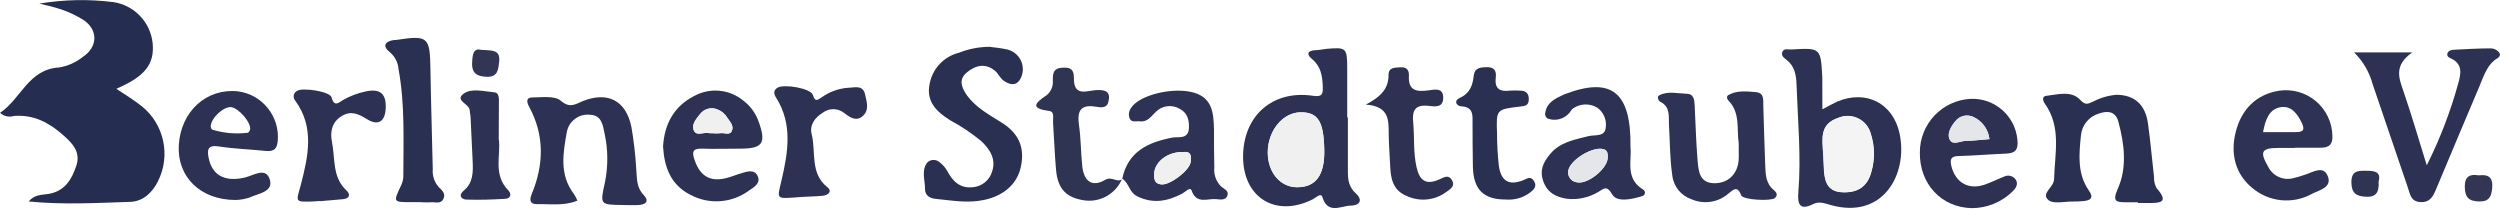
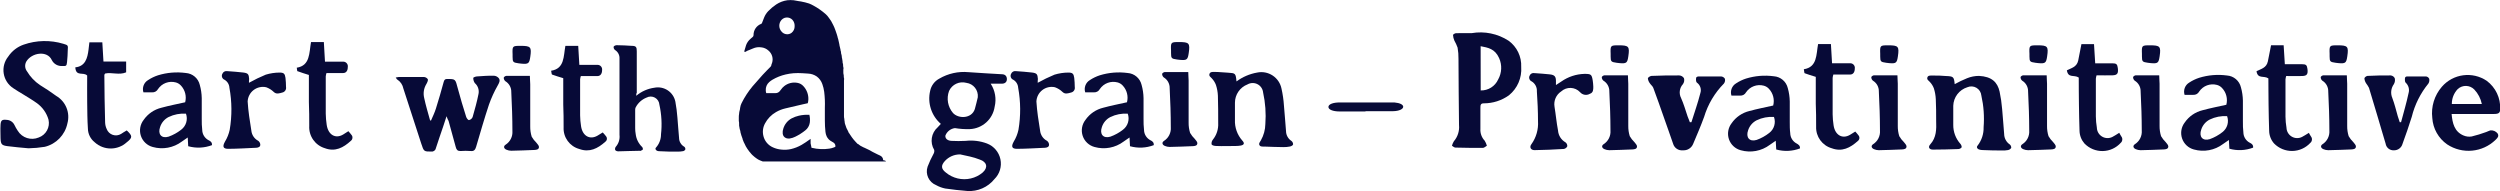
- <svg xmlns="http://www.w3.org/2000/svg" id="Layer_1" data-name="Layer 1" viewBox="0 0 450.19 37.49">
+ <svg xmlns="http://www.w3.org/2000/svg" id="Layer_1" data-name="Layer 1" viewBox="0 0 420.95 32.08">
  <defs>
-     <style>.cls-1{fill:#252d50;}.cls-2{fill:#2d3153;}.cls-3{fill:#2a3051;}.cls-4{fill:#2e3255;}.cls-5{fill:#2e3151;}.cls-6{fill:#303453;}.cls-7{fill:#333554;}.cls-8{fill:#f4f4f4;}.cls-9{fill:#f0f0f1;}.cls-10{fill:#e5e6e9;}</style>
+     <style>.cls-1{fill:#070a37;}</style>
  </defs>
-   <path class="cls-1" d="M31.9,389.36a45.88,45.88,0,0,1,13.42-.26,8.37,8.37,0,0,1,7,7.39c.36,3.81-1.42,6-6.55,8.21,1.54,1,3.14,2,4.58,3.13a11,11,0,0,1,2.92,13.53c-1,2-2.65,3.63-5,3.7-6,.19-12,.55-18.28-.07,1.07-1.29,2.43-1.17,3.52-1.35,3-.48,4.24-2.61,5.07-5.11s-.77-4.08-2.43-5.54c-2.51-2.22-5.31-3.68-8.8-3.4a2.57,2.57,0,0,1-2.51-.56c3.78-2.52,5.1-7.86,10.65-8.17a9.18,9.18,0,0,0,4.26-1.91c2.7-1.77,2.8-4.86.09-6.66a19,19,0,0,0-4-1.89A38.82,38.82,0,0,0,31.9,389.36Z" transform="translate(-24.83 -388.71)" />
-   <path class="cls-2" d="M353,408.39c1.31-.68,2-1.08,2.66-1.38,5.17-2.19,10.07.26,11.24,5.76,1.55,7.33-3,15.49-12.36,12.87-1-.28-2.13-.73-3.16-.2-2.55,1.31-2.88-.09-2.71-2.14.53-6.48-.11-12.93-.33-19.4-.06-1.73-.34-3.31-1.83-4.44-.45-.34-1-.75-.71-1.42s1-.39,1.59-.42c5.28-.3,5.3-.31,5.59,4.92C353,404.31,353,406.07,353,408.39Zm.17,7.86q.06,1.33.12,2.65c.09,2.18.38,4.22,3.21,4.4s4.59-.93,5.32-3.61a11.68,11.68,0,0,0-.12-7,4.31,4.31,0,0,0-5.83-2.77C352.44,411.07,353,413.74,353.12,416.26Z" transform="translate(-24.83 -388.71)" />
-   <path class="cls-2" d="M267.55,409.81c0,3.24,0,6.48,0,9.73,0,1.46.12,2.81,1.43,4s.74,2.19-.94,2.2-4.11,1.66-5.09-1.56c-.25-.82-1.17.13-1.71.41-6.7,3.39-12.66-.32-12.56-7.84.09-7.25,5.36-11.87,12.59-10.79,1.74.26,1.79-.4,1.76-1.63-.06-1.91-.33-3.68-1.95-5-1-.81-.86-1.5.59-1.58.68,0,1.36-.18,2-.24,3.62-.32,3.75-.19,3.76,3.55q0,4.42,0,8.84Zm-4.25,5.93c-.1-5.18-1.15-6.84-4.3-6.8s-5.88,3.34-5.88,7.22c0,3.58,2.23,6.24,5.25,6.27C261.77,422.45,263.39,420.26,263.3,415.73Z" transform="translate(-24.83 -388.71)" />
-   <path class="cls-3" d="M203,397.14c1,.13,1.95.21,2.9.42a3.65,3.65,0,0,1,2.65,5.4c-.75,1.33-2,1-3,.26-.62-.43-.95-1.26-1.53-1.75-1.74-1.45-3.53-1-5.07.27s-1,2.68,0,4.14c1.63,2.22,4,3.49,6.21,4.88,3.06,1.89,4.27,4.44,3.5,8-.66,3.05-3,5.16-6.56,5.94-3,.66-5.87.1-8.79-.18-1.11-.11-1.94-.66-1.91-1.83,0-1.62-.72-3.39.49-4.8a1.65,1.65,0,0,1,2.19.08,4.76,4.76,0,0,1,1.32,1.53c1,1.89,2.34,3.18,4.63,2.92a3.93,3.93,0,0,0,3.45-2.81c.8-2.32-.51-4.13-1.95-5.49a34.16,34.16,0,0,0-5.61-3.76c-2.39-1.49-4.31-3.33-3.71-6.41a7.1,7.1,0,0,1,5.3-5.74A15.12,15.12,0,0,1,203,397.14Z" transform="translate(-24.83 -388.71)" />
-   <path class="cls-2" d="M461.83,418.48a80.6,80.6,0,0,0,5.66-14.71c.47-1.68.91-3.54-1.32-4.54-.35-.16-.74-.37-.63-.86s.64-.68,1.13-.7c2.25-.11,4.51-.25,6.76-.25a2,2,0,0,1,1.47.78c.41.68-.39,1-.82,1.31-1.53,1.24-2.05,3.07-2.78,4.78q-3.9,9.19-7.75,18.4c-.55,1.32-1.08,2.5-2.85,2.41s-1.87-1.44-2.28-2.63c-2.11-6.21-4.24-12.42-6.34-18.63a12.63,12.63,0,0,0-3.33-5.69h10.47c-3.45,2.42-2.34,4.73-1.54,7.13C459.1,409.43,460.33,413.64,461.83,418.48Z" transform="translate(-24.83 -388.71)" />
-   <path class="cls-3" d="M409.81,425.13h-2.06c-1.82,0-2.6-.08-1.55-2.44,1.71-3.86,1.18-8.06.09-12.1-.52-1.94-2.09-1.94-3.57-1.41a4.52,4.52,0,0,0-3.16,3.92c-.35,3.42-.7,6.88,1.44,9.94.9,1.28.32,1.76-1,1.88A18.62,18.62,0,0,1,398,425c-1.46,0-3.39.48-4.28-.25-1.46-1.21,1-2.31,1-3.78.12-4.64,1.36-9.37-1.67-13.61-.39-.55-.51-1.3.25-1.39,2.09-.24,4.54-1,6.12.72,1,1.07,1.42.68,2.3.33a11.1,11.1,0,0,1,4.2-1.24c3.24,0,5.23,1.74,5.71,5.16.45,3.2.71,6.43,1.09,9.65a3.8,3.8,0,0,0,.46,2c2.39,2.68.48,2.69-1.58,2.67h-1.76Z" transform="translate(-24.83 -388.71)" />
-   <path class="cls-2" d="M128.81,424.84c-2.46,1-4.93.58-7.33.63-1.19,0-1.36-.71-.9-1.81,2.19-5.29,2.33-10.57-.46-15.72-.45-.83-.61-1.66.54-1.68,1.75,0,4-.36,5.13.57,1.68,1.45,2.63.64,4,.08,4.49-1.78,7.75-.1,8.74,4.64a67.34,67.34,0,0,1,.87,7.58c.15,1.65,0,3.3,1.33,4.68,1.09,1.17.37,1.73-.91,1.82-.88.06-1.77,0-2.65,0-4.37-.06-4.29,0-3.4-4.12a21.27,21.27,0,0,0-.07-8.76c-.32-1.59-.56-3.28-2.58-3.37a3.83,3.83,0,0,0-4.2,3c-.69,3.82-1.42,7.78,1.27,11.28A7.87,7.87,0,0,1,128.81,424.84Z" transform="translate(-24.83 -388.71)" />
-   <path class="cls-4" d="M337.93,414.49c-.39-2.52.34-5.43-1.85-7.67-.29-.29-.39-.81,0-1,1.53-.87,3.24-.65,4.87-.53s1.38,1.41,1.41,2.48c.12,3.53.19,7.06.34,10.59.07,1.66.06,3.36,1.55,4.57.48.39.81.91.17,1.46s-5.72.37-6.06-.53c-.72-1.9-1.51-.87-2.31-.27a6.28,6.28,0,0,1-6.62,1,5.13,5.13,0,0,1-3.46-4.29c-.45-3-.41-6.06-.6-9.09-.09-1.5.3-3.21-1.5-4.14-.47-.24-.71-1-.22-1.21,1.54-.79,3.23-.32,4.86-.27,1.35,0,1.44,1.1,1.49,2.11.17,3.33.25,6.67.53,10,.17,2,.41,4.1,3.25,4,2.51-.1,4.14-1.93,4.16-4.62C337.93,416.2,337.93,415.42,337.93,414.49Z" transform="translate(-24.83 -388.71)" />
-   <path class="cls-4" d="M226.92,420.92c1-4.89,4.59-6.57,9-7.43,1-.2,2.86.38,3-1.62.08-1.42-.19-2.79-1.61-3.54a3.53,3.53,0,0,0-4.35.53c-.85.79-1.47,1.88-2.9,1.7-.65-.08-1.46.28-1.82-.54a2,2,0,0,1,.32-1.95c1.49-2.26,7.56-3.76,11.29-2.67,3.38,1,3.52,3.83,3.59,6.64,0,2.26,0,4.52.06,6.78a4.25,4.25,0,0,0,1.24,3.49c.49.41,1.37.73,1.14,1.54-.28,1-1.34.79-2,.72-1.56-.17-3.57,1-4.47-1.55-.26-.74-1.15.27-1.68.55-2.66,1.39-5.28,1.9-8.15.47-1.42-.71-1.44-2.37-2.64-3.14Zm10.92-4.83c-2.7-.06-5.08,1.74-5.18,3.9,0,.93,0,1.79,1.26,1.94,1.55.18,5.05-2.45,5.31-4C239.43,416.77,239.28,415.9,237.84,416.09Z" transform="translate(-24.83 -388.71)" />
-   <path class="cls-2" d="M318.44,415.22c.26,2.42-1,5.63,2.27,7.62a.64.64,0,0,1-.11,1.17c-1.88.59-4.6,1.19-5.44-.28-1.07-1.86-1.68-.89-2.51-.46a9,9,0,0,1-5.66,1.23c-1.92-.29-3.51-1.06-4.24-3.12s0-3.39,1.15-4.85c1.83-2.25,4.46-2.66,7-3.31,1.12-.28,2.9.19,3.08-1.49a3.75,3.75,0,0,0-1.53-3.64,4,4,0,0,0-4.2.05,1.16,1.16,0,0,0-.44.38,3.53,3.53,0,0,1-4.07,1.61.92.92,0,0,1-.63-1.17c.29-1.81,1.76-2.47,3.18-3.16l.27-.11C315,402.45,318.59,405.24,318.44,415.22ZM314.35,417c0-.49,0-1-.47-1.3-1.79-1-6.66,1.89-6.67,4a1.8,1.8,0,0,0,1.56,1.84C310.74,422,314.42,419,314.35,417Z" transform="translate(-24.83 -388.71)" />
-   <path class="cls-2" d="M67.26,424.72c-6.43,0-10.58-4.25-10.23-9.91.38-6.06,5-10.27,10.68-9.65a8.28,8.28,0,0,1,7.13,9c-.17,1.68-1,1.85-2.4,1.71-2.74-.29-5.5-.36-8.21-.79-2.05-.32-2.12.65-1.82,2.11.66,3.17,3,4.33,6.55,3.48,1.55-.37,3.84-2,4.49.51.55,2.09-2.15,2.38-3.63,3.08A8.35,8.35,0,0,1,67.26,424.72Zm-4.49-13.21c0,.09.12.5.29.55a15.4,15.4,0,0,0,6.36.56c.18,0,.4-.38.45-.62.22-1.22-2.1-3.87-3.44-4S62.77,410,62.77,411.51Z" transform="translate(-24.83 -388.71)" />
-   <path class="cls-2" d="M144.23,415.12c.23-4.1,2-7.29,5.6-9.12a7.93,7.93,0,0,1,8.88.85,8.08,8.08,0,0,1,2.73,3.75c1.42,3.9.74,4.88-3.35,4.88-2.26,0-4.53.08-6.78,0-1.84-.08-1.89.66-1.38,2.12,1,2.83,2.79,3.91,5.68,3.18.95-.24,1.86-.63,2.8-.9s2.27-.75,2.86.53-.64,2-1.48,2.55a9.89,9.89,0,0,1-10.58.86C145.58,422,144.46,418.8,144.23,415.12Zm8.87-2.43v0a7.63,7.63,0,0,0,1.45,0c.7-.14,1.68.48,2.08-.44s-.36-1.63-.83-2.35a3.53,3.53,0,0,0-1.74-1.48,2.64,2.64,0,0,0-3.15.81c-.68.82-1.54,1.83-1.18,2.84.45,1.3,1.85.34,2.8.6A2.25,2.25,0,0,0,153.1,412.69Z" transform="translate(-24.83 -388.71)" />
-   <path class="cls-4" d="M438.11,415.35h-2.95c-3.07,0-3.46.65-1.93,3.3a3.94,3.94,0,0,0,4.42,2.18,21.39,21.39,0,0,0,2.26-.66c1.43-.44,3.3-1.75,4.1.27s-1.51,2.5-2.78,3.14a9.52,9.52,0,0,1-10.79-1c-3.13-2.55-4-6.22-3-10.14s3.56-6.73,7.83-7.4a8.38,8.38,0,0,1,9.57,8.09c.09,1.61-.64,2.15-2,2.18-1.57,0-3.14,0-4.71,0Zm-5.76-2.85c2.1,0,4,0,5.81,0,1.35,0,1.82-.31,1.15-1.69-.78-1.61-1.84-3.06-3.71-2.81C433.46,408.31,432.79,410.19,432.35,412.51Z" transform="translate(-24.83 -388.71)" />
-   <path class="cls-5" d="M379.91,426.19c-5.48-.11-9.43-4.35-9.36-10a9.64,9.64,0,0,1,9.14-9.68,8.12,8.12,0,0,1,8.43,7.4c.18,1.64-.3,2.39-2,2.46-2.85.11-5.69.36-8.54.44-1.36,0-1.67.51-1.36,1.79.73,3,3.11,4.36,6,3.36,1.2-.41,2.34-1,3.53-1.46a1.63,1.63,0,0,1,2.09.59c.47.79,0,1.52-.58,2.08A10.48,10.48,0,0,1,379.91,426.19Zm3.17-12.43a5,5,0,0,0-2.7-3.9,2.67,2.67,0,0,0-3.46.73c-.78.9-1.5,2.17-1,3.2.53,1.19,1.91.3,2.91.29C380.15,414.06,381.52,413.89,383.08,413.76Z" transform="translate(-24.83 -388.71)" />
-   <path class="cls-3" d="M100.35,425.11H98.88c-3.26,0-3.24,0-1.88-2.89a4.07,4.07,0,0,0,.46-1.68c0-6.48.32-13-.87-19.41a4.31,4.31,0,0,0-1.54-3c-1.41-1.1-.94-2,.79-2.22l.29,0c5.8-.89,6.12-.59,6.21,5.26s.29,12,.42,18a4.3,4.3,0,0,0,1.09,3.25c.55.54,1.24,1.09.87,2-.46,1.14-1.5.64-2.31.71S101,425.11,100.35,425.11Z" transform="translate(-24.83 -388.71)" />
-   <path class="cls-2" d="M169.24,424.17l-1.17.09c-3.55.26-3.28.24-2.51-3.06,1.16-5,2.07-10.14-1-14.95-.4-.64-.49-1.28.29-1.75,1.16-.7,6,.1,6.36,1.32.45,1.49,1,.73,1.61.4a9.47,9.47,0,0,1,4.64-1.7c1.19,0,2.75-.62,3.15,1.19.28,1.28.81,2.78-.39,3.87s-2.32.28-3.38-.53A3.14,3.14,0,0,0,173,409c-1.48.9-2.43,2.27-2,3.91.8,3.2-.36,7,2.85,9.54.9.72.08,1.41-.82,1.51C171.79,424.08,170.51,424.1,169.24,424.17Z" transform="translate(-24.83 -388.71)" />
-   <path class="cls-2" d="M82.51,424.9,81,425c-3.16.08-2.83.06-2-3,1.3-5.06,2.54-10.31-1-15.16a1.13,1.13,0,0,1,.33-1.77c1-.65,5.94.12,6.21,1.17.48,1.86,1.35.89,2.06.48a14.06,14.06,0,0,1,4.11-1.55c2.51-.53,3.68.34,3.58,3-.09,2.39-1.33,3.28-3.37,2-1.53-.94-2.9-1.61-4.61-.53s-2.07,2.79-1.7,4.63c.61,3,0,6.33,2.64,8.77.73.69.53,1.44-.67,1.54l-4.11.36Z" transform="translate(-24.83 -388.71)" />
-   <path class="cls-6" d="M226.89,420.9a6.4,6.4,0,0,1-6.58,3.92c-3.39-.43-5-2-5.31-5.51-.26-2.84-.34-5.69-.54-8.53-.05-.74.3-1.94-.63-2.07-3.4-.46-2.82-1.34-.53-2.85a3.07,3.07,0,0,0,1.12-2.63c0-1.24,0-2.25,1.8-2.34s2,.73,2,2.05c0,3.23,2.41,2.08,4,2,1.81-.13,2.69.36,2.18,2.21-.32,1.15-1.51.89-2.27.77-2.81-.46-3.35.87-3,3.31s.33,4.9.58,7.34c.28,2.79,1.79,3.9,4.11,2.54,1.28-.75,2.15.61,3.1-.16Z" transform="translate(-24.83 -388.71)" />
-   <path class="cls-5" d="M270.78,407.55c2.72-1.43,4.12-2.9,4.09-5.34,0-1.38,1.09-1.31,2.11-1.38,1.22-.09,1.61.55,1.56,1.56-.15,2.73,1.46,2.87,3.54,2.59,1.09-.14,2.63-.55,2.64,1.33s-1.58,1.58-2.64,1.46c-2.48-.27-3,.89-2.76,3.05.23,2.64,0,5.31.58,7.93s1.8,3.31,4.17,2.24c.87-.39,1.62-.88,2.23.17s-.27,1.59-1,2.1a7,7,0,0,1-7.26.69c-2.37-1-2.78-3.09-2.87-5.33-.09-2-.25-3.93-.27-5.89C274.9,410.26,274.93,407.83,270.78,407.55Z" transform="translate(-24.83 -388.71)" />
-   <path class="cls-3" d="M296,424.64c-4.06,0-5.87-1.81-5.94-6Q290,414.85,290,411c0-1.48.23-3-2-3.14-.94-.06-1.43-1-.27-1.54,1.81-.81,2.29-2.25,2.49-4,.16-1.43,1.2-1.48,2.37-1.52,1.42,0,1.72.76,1.59,1.85-.24,2,.69,2.63,2.55,2.38a13.48,13.48,0,0,1,1.77,0c1.06,0,1.65.43,1.63,1.58s-.71,1.18-1.57,1.29c-4.3.5-4.31.52-4.15,4.83a53.48,53.48,0,0,0,.33,5.87c.4,2.74,1.83,3.55,4.32,2.59.76-.29,1.37-.87,2,.11s-.06,1.61-.8,2.16A6.43,6.43,0,0,1,296,424.64Z" transform="translate(-24.83 -388.71)" />
-   <path class="cls-2" d="M114.64,413.69c.46,2.79-1.13,6.43,1.75,9.33.55.55.46,1.43-.55,1.49-2.35.14-4.7.22-7,.14-.8,0-1.58-.7-.53-1.58,1.77-1.46,1.72-3.41,1.63-5.4-.12-2.55-.23-5.11-.36-7.66,0-.49-.15-1-.17-1.46-.06-1.15-2.81-1.74-1.06-3,1.46-1,3.62-.38,5.45-.22,1,.09.85,1.18.87,1.92C114.66,409.26,114.64,411.23,114.64,413.69Z" transform="translate(-24.83 -388.71)" />
-   <path class="cls-6" d="M453.16,421.41c.09,1.75-.29,2.82-2.25,2.73-1.8-.08-2.63-.65-2.65-2.61,0-2.15,1.25-2.07,2.69-2.07S453.66,419.6,453.16,421.41Z" transform="translate(-24.83 -388.71)" />
-   <path class="cls-7" d="M111.43,397.68c1.91.15,3.53-.11,3.29,2.09-.15,1.39-.21,2.84-2.22,2.77-1.7-.06-2.76-.56-2.65-2.6C109.92,398.42,110.12,397.35,111.43,397.68Z" transform="translate(-24.83 -388.71)" />
-   <path class="cls-7" d="M471.18,420.29c1.68-.22,2.59.29,2.44,2.2-.13,1.57-.51,2.55-2.38,2.5s-2.53-.75-2.56-2.62S469.57,420,471.18,420.29Z" transform="translate(-24.83 -388.71)" />
-   <path class="cls-8" d="M353.12,416.26c-.09-2.52-.68-5.18,2.7-6.3a4.31,4.31,0,0,1,5.83,2.77,11.68,11.68,0,0,1,.12,7c-.73,2.68-2.62,3.78-5.32,3.61s-3.12-2.22-3.21-4.4Q353.19,417.58,353.12,416.26Z" transform="translate(-24.83 -388.71)" />
-   <path class="cls-9" d="M263.3,415.73c.09,4.53-1.53,6.72-4.93,6.69-3,0-5.25-2.68-5.25-6.27,0-3.88,2.68-7.18,5.88-7.22S263.21,410.55,263.3,415.73Z" transform="translate(-24.83 -388.71)" />
-   <path class="cls-9" d="M237.84,416.09c1.44-.19,1.59.68,1.4,1.81-.26,1.57-3.77,4.2-5.31,4-1.22-.14-1.31-1-1.26-1.94C232.76,417.83,235.14,416,237.84,416.09Z" transform="translate(-24.83 -388.71)" />
-   <path class="cls-10" d="M314.35,417c.07,2-3.62,5-5.58,4.53a1.8,1.8,0,0,1-1.56-1.84c0-2.1,4.87-5,6.67-4C314.36,416,314.34,416.51,314.35,417Z" transform="translate(-24.83 -388.71)" />
-   <path class="cls-9" d="M153.1,412.69a2.25,2.25,0,0,1-.58,0c-.94-.26-2.34.7-2.8-.6-.35-1,.5-2,1.18-2.84a2.64,2.64,0,0,1,3.15-.81,3.53,3.53,0,0,1,1.74,1.48c.47.72,1.22,1.44.83,2.35s-1.37.3-2.08.44a7.63,7.63,0,0,1-1.45,0Z" transform="translate(-24.83 -388.71)" />
-   <path class="cls-10" d="M383.08,413.76c-1.56.12-2.93.3-4.29.32-1,0-2.38.9-2.91-.29-.46-1,.26-2.3,1-3.2a2.67,2.67,0,0,1,3.46-.73A5,5,0,0,1,383.08,413.76Z" transform="translate(-24.83 -388.71)" />
+   <path class="cls-1" d="M47,416.65c-1.21-.12-2.37-.2-3.53-.36-1-.13-1.14-.33-1.18-1.33,0-.75-.05-1.51,0-2.27s.27-.91,1-.83a1.52,1.52,0,0,1,1.33.84,7.53,7.53,0,0,0,.57,1,2.84,2.84,0,0,0,3.53,1.13,2.58,2.58,0,0,0,1.65-3,5.18,5.18,0,0,0-2-2.81c-.69-.5-1.44-.93-2.17-1.39s-1.19-.69-1.75-1.09a3.63,3.63,0,0,1-.86-5.34,5.13,5.13,0,0,1,2.58-2,10.83,10.83,0,0,1,6.69-.15c.81.24.81.26.75,1.07,0,.65-.06,1.3-.12,2s-.19.7-.79.67a1.82,1.82,0,0,1-1.78-1c-.76-1.65-3.37-1.27-4.29.25a1.51,1.51,0,0,0,.12,1.66,7.29,7.29,0,0,0,2.18,2.3c.94.57,1.85,1.18,2.74,1.83a4.1,4.1,0,0,1,1.88,4.63,5.13,5.13,0,0,1-3.81,3.94A19.07,19.07,0,0,1,47,416.65Z" transform="translate(-42.2 -391.68)" />
+   <path class="cls-1" d="M63.54,413.64c1,.93,1,1.21,0,2a4,4,0,0,1-5.39,0A3,3,0,0,1,57,413.33c-.1-1.49-.1-3-.12-4.48s0-3.06,0-4.45c-.65-.67-1.9.25-2-1.38,1.67-.17,2.05-1.52,2.23-3l.14-1.21h2.18l.19,3.23h3.82v1.82c-1.19.51-2.41-.05-3.54.2-.07.11-.13.18-.13.24,0,2.68.07,5.35.13,8a2.85,2.85,0,0,0,.27,1.12,1.66,1.66,0,0,0,2.4.82C62.91,414,63.23,413.83,63.54,413.64Z" transform="translate(-42.2 -391.68)" />
+   <path class="cls-1" d="M77.89,416.12a6.39,6.39,0,0,1-4,.18l-.08-1.47c-.39.27-.69.49-1,.69a5.61,5.61,0,0,1-4.89.91,2.88,2.88,0,0,1-1.54-4.55,5.09,5.09,0,0,1,3-2.06c1.29-.35,2.6-.61,4-.92a3,3,0,0,0-.72-2.82,1.8,1.8,0,0,0-.85-.52,2.75,2.75,0,0,0-3,1.11,1.05,1.05,0,0,1-1,.56c-.47,0-.94,0-1.46,0a1.78,1.78,0,0,1,.79-2.07,6.93,6.93,0,0,1,1.66-.8,10.94,10.94,0,0,1,4.68-.39,2.6,2.6,0,0,1,2.36,2,8.8,8.8,0,0,1,.33,2.23c0,1.17,0,2.33,0,3.5,0,.62,0,1.24.08,1.85a2,2,0,0,0,1.09,1.75C77.64,415.43,77.94,415.66,77.89,416.12Zm-4.38-5.3a5.8,5.8,0,0,0-2.91.56,2.88,2.88,0,0,0-1.44,1.68c-.43,1.2.22,2,1.43,1.63a7.59,7.59,0,0,0,2.13-1.18A2.37,2.37,0,0,0,73.51,410.81Z" transform="translate(-42.2 -391.68)" />
+   <path class="cls-1" d="M84.12,405.62a26.64,26.64,0,0,1,2.83-1.37,8.1,8.1,0,0,1,2.32-.35c.71,0,.9.18,1,.89.07.51.07,1,.09,1.54a.8.8,0,0,1-.62.93c-.49.13-1,.34-1.45-.1a3.53,3.53,0,0,0-1.27-.79,2.57,2.57,0,0,0-3.12,2.4c.1,1.64.36,3.27.62,4.89a2.18,2.18,0,0,0,1.16,1.73.85.85,0,0,1,.35.66c0,.36-.33.49-.67.51-1.58.07-3.16.17-4.73.18-.88,0-1-.4-.55-1.21a6.43,6.43,0,0,0,.8-2,20.34,20.34,0,0,0-.05-7.07,1.67,1.67,0,0,0-.82-1.35.71.71,0,0,1-.37-1,.74.74,0,0,1,.84-.45c.89.07,1.78.12,2.67.23s.93.34,1,1.08C84.12,405.23,84.12,405.4,84.12,405.62Z" transform="translate(-42.2 -391.68)" />
+   <path class="cls-1" d="M92.17,403.08c2.28-.36,2.07-2.51,2.4-4.32h2.16l.19,3.3H99c.34,0,.69,0,1,0a.78.78,0,0,1,.76.92c0,.6-.27,1-.79,1s-1.1,0-1.65,0H97.17a2.88,2.88,0,0,0-.12.57c0,2.08,0,4.17,0,6.25a14.06,14.06,0,0,0,.16,1.91c.25,1.68,1.48,2.39,2.77,1.62l.88-.56c.19.22.39.43.55.66a.67.67,0,0,1-.11.94c-1.29,1.2-2.68,1.9-4.38,1.27a3.7,3.7,0,0,1-2.65-3.76c0-1.32,0-2.64-.06-4,0-1.55,0-3.11,0-4.58-.72-.23-1.31-.4-1.87-.62C92.22,403.75,92.23,403.42,92.17,403.08Z" transform="translate(-42.2 -391.68)" />
+   <path class="cls-1" d="M131.42,404.45c0,.61.06,1,.06,1.42,0,2.37,0,4.74,0,7.11a5.53,5.53,0,0,0,.25,1.72,4.49,4.49,0,0,0,.78,1c.17.23.44.48.44.72,0,.44-.41.49-.76.51-1.3.05-2.6.11-3.91.13a2,2,0,0,1-.8-.17c-.46-.19-.55-.59-.14-.85a2.5,2.5,0,0,0,1.14-2.29c0-2.19-.08-4.39-.19-6.58a2.06,2.06,0,0,0-1-1.82.76.76,0,0,1-.27-.59c0-.11.29-.31.45-.31C128.76,404.44,130,404.45,131.42,404.45Z" transform="translate(-42.2 -391.68)" />
+   <path class="cls-1" d="M129.87,399.4c1.69,0,1.86.19,1.62,1.84-.16,1.13-.32,1.26-1.47,1.16l-.51-.06c-.91-.13-1-.2-1-1.08,0-.14,0-.27,0-.41C128.46,399.42,128.47,399.4,129.87,399.4Z" transform="translate(-42.2 -391.68)" />
+   <path class="cls-1" d="M135,403.59c2.28-.35,2.07-2.43,2.4-4.19h2.16l.19,3.2h2.07c.34,0,.69,0,1,0a.77.77,0,0,1,.76.89c0,.58-.27,1-.79,1s-1.1,0-1.65,0H140a2.72,2.72,0,0,0-.12.55c0,2,0,4,0,6.06a13.24,13.24,0,0,0,.16,1.85c.25,1.63,1.48,2.32,2.77,1.57l.88-.54c.19.22.39.41.55.64a.63.63,0,0,1-.11.92c-1.29,1.16-2.68,1.85-4.38,1.23a3.6,3.6,0,0,1-2.65-3.65c0-1.28,0-2.56-.06-3.84,0-1.51,0-3,0-4.44-.72-.22-1.31-.39-1.87-.6C135.07,404.23,135.08,403.92,135,403.59Z" transform="translate(-42.2 -391.68)" />
+   <path class="cls-1" d="M216.93,405.62a26.64,26.64,0,0,1,2.83-1.37,8.1,8.1,0,0,1,2.32-.35c.71,0,.9.18,1,.89.07.51.07,1,.09,1.54a.8.8,0,0,1-.62.93c-.49.13-1,.34-1.45-.1a3.53,3.53,0,0,0-1.27-.79,2.57,2.57,0,0,0-3.12,2.4c.1,1.64.36,3.27.62,4.89a2.18,2.18,0,0,0,1.16,1.73.85.85,0,0,1,.35.66c0,.36-.33.49-.67.51-1.58.07-3.16.17-4.73.18-.88,0-1-.4-.55-1.21a6.43,6.43,0,0,0,.8-2,20.34,20.34,0,0,0-.05-7.07,1.67,1.67,0,0,0-.82-1.35.71.71,0,0,1-.37-1,.74.74,0,0,1,.84-.45c.89.07,1.78.12,2.67.23s.93.34,1,1.08C216.93,405.23,216.93,405.4,216.93,405.62Z" transform="translate(-42.2 -391.68)" />
+   <path class="cls-1" d="M236.47,416.12a6.39,6.39,0,0,1-4,.18l-.08-1.47c-.39.27-.69.49-1,.69a5.61,5.61,0,0,1-4.89.91,2.88,2.88,0,0,1-1.54-4.55,5.09,5.09,0,0,1,3-2.06c1.29-.35,2.6-.61,4-.92a3,3,0,0,0-.72-2.82,1.8,1.8,0,0,0-.85-.52,2.75,2.75,0,0,0-3,1.11,1.05,1.05,0,0,1-1,.56c-.47,0-.94,0-1.46,0a1.78,1.78,0,0,1,.79-2.07,6.93,6.93,0,0,1,1.66-.8,10.94,10.94,0,0,1,4.68-.39,2.6,2.6,0,0,1,2.36,2,8.8,8.8,0,0,1,.33,2.23c0,1.17,0,2.33,0,3.5,0,.62,0,1.24.08,1.85a2,2,0,0,0,1.09,1.75C236.23,415.44,236.52,415.66,236.47,416.12Zm-4.38-5.3a5.8,5.8,0,0,0-2.91.56,2.88,2.88,0,0,0-1.44,1.68c-.43,1.2.22,2,1.43,1.63a7.59,7.59,0,0,0,2.13-1.18A2.37,2.37,0,0,0,232.09,410.82Z" transform="translate(-42.2 -391.68)" />
+   <path class="cls-1" d="M242.28,403.81c0,.61.06,1,.06,1.42,0,2.37,0,4.74,0,7.11a5.53,5.53,0,0,0,.25,1.72,4.49,4.49,0,0,0,.78,1c.17.23.44.48.44.72,0,.44-.41.49-.76.51-1.3.05-2.6.11-3.91.13a2,2,0,0,1-.8-.17c-.46-.19-.55-.59-.14-.85a2.5,2.5,0,0,0,1.14-2.29c0-2.19-.08-4.39-.19-6.58a2.06,2.06,0,0,0-1-1.82.76.76,0,0,1-.27-.59c0-.11.29-.31.45-.31C239.63,403.8,240.89,403.81,242.28,403.81Z" transform="translate(-42.2 -391.68)" />
+   <path class="cls-1" d="M240.74,398.76c1.69,0,1.86.19,1.62,1.84-.16,1.13-.32,1.26-1.47,1.16l-.51-.06c-.91-.13-1-.2-1-1.08,0-.14,0-.27,0-.41C239.32,398.78,239.34,398.76,240.74,398.76Z" transform="translate(-42.2 -391.68)" />
+   <path class="cls-1" d="M250.4,405.39a8.28,8.28,0,0,1,3.47-1.49,3.46,3.46,0,0,1,4.11,2.71,18.53,18.53,0,0,1,.41,2.84c.14,1.43.22,2.87.35,4.31a2,2,0,0,0,.91,1.65.7.7,0,0,1,.28.58c0,.16-.33.32-.53.36a5,5,0,0,1-1.12.1c-1.06,0-2.13-.06-3.19-.09-.34,0-.76.05-.87-.36-.05-.19.15-.48.29-.69a5.75,5.75,0,0,0,.75-2.75,18.4,18.4,0,0,0-.38-5.32,1.76,1.76,0,0,0-2.62-1.35,3.31,3.31,0,0,0-2.12,3.09c0,1,0,1.92,0,2.88a4.93,4.93,0,0,0,1.25,3.5c.41.44.3.72-.28.83a4.94,4.94,0,0,1-.82.07c-1.1,0-2.19.05-3.29,0-.28,0-.69-.08-.79-.26a1,1,0,0,1,.21-.8,4.08,4.08,0,0,0,.9-2.78c0-1.54,0-3.09-.05-4.63a6.81,6.81,0,0,0-.33-1.81,3.3,3.3,0,0,0-.69-1.1c-.2-.23-.52-.38-.4-.75s.53-.35.87-.34c.75,0,1.51.1,2.26.13C250.22,404,250.27,404,250.4,405.39Z" transform="translate(-42.2 -391.68)" />
+   <path class="cls-1" d="M304.19,406l.93-.61a7.11,7.11,0,0,1,3.86-1.27c1.13,0,1.24.08,1.41,1.16a9.42,9.42,0,0,1,.09,1c0,.49,0,1-.57,1.19a1.31,1.31,0,0,1-1.66-.27,2.26,2.26,0,0,0-3.17-.13,2.57,2.57,0,0,0-1.13,2.58c.22,1.32.33,2.66.59,4a2.51,2.51,0,0,0,1.26,2,.76.76,0,0,1,.3.66.79.79,0,0,1-.58.45c-1.65.1-3.29.18-4.94.2-.63,0-.9-.51-.52-1a6,6,0,0,0,1.11-3.89c0-1.68-.08-3.36-.19-5a1.82,1.82,0,0,0-.94-1.72.68.68,0,0,1-.3-.89.71.71,0,0,1,.82-.47c.86.06,1.72.12,2.57.21s1.09.36,1.06,1.28C304.19,405.59,304.19,405.72,304.19,406Z" transform="translate(-42.2 -391.68)" />
+   <path class="cls-1" d="M316.31,404.36c0,.61.06,1,.06,1.42,0,2.37,0,4.74,0,7.11a5.53,5.53,0,0,0,.25,1.72,4.49,4.49,0,0,0,.78,1c.17.23.44.48.44.72,0,.44-.41.49-.76.51-1.3.05-2.6.11-3.91.13a2,2,0,0,1-.8-.17c-.46-.19-.55-.59-.14-.85a2.5,2.5,0,0,0,1.14-2.29c0-2.19-.08-4.39-.19-6.58a2.06,2.06,0,0,0-1-1.82.76.76,0,0,1-.27-.59c0-.11.29-.31.45-.31C313.65,404.35,314.92,404.36,316.31,404.36Z" transform="translate(-42.2 -391.68)" />
+   <path class="cls-1" d="M314.76,399.31c1.69,0,1.86.19,1.62,1.84-.16,1.13-.32,1.26-1.47,1.16l-.51-.06c-.91-.13-1-.2-1-1.08,0-.14,0-.27,0-.41C313.35,399.33,313.36,399.31,314.76,399.31Z" transform="translate(-42.2 -391.68)" />
+   <path class="cls-1" d="M345.28,416.67a6.39,6.39,0,0,1-4,.18l-.08-1.47c-.39.27-.69.49-1,.69a5.61,5.61,0,0,1-4.89.91,2.88,2.88,0,0,1-1.54-4.55,5.09,5.09,0,0,1,3-2.06c1.29-.35,2.6-.61,4-.92a3,3,0,0,0-.72-2.82,1.8,1.8,0,0,0-.85-.52,2.75,2.75,0,0,0-3,1.11,1.05,1.05,0,0,1-1,.56c-.47,0-.94,0-1.46,0a1.78,1.78,0,0,1,.79-2.07,6.93,6.93,0,0,1,1.66-.8,10.94,10.94,0,0,1,4.68-.39,2.6,2.6,0,0,1,2.36,2,8.8,8.8,0,0,1,.33,2.23c0,1.17,0,2.33,0,3.5,0,.62,0,1.24.08,1.85a2,2,0,0,0,1.09,1.75C345,416,345.33,416.21,345.28,416.67Zm-4.38-5.3a5.8,5.8,0,0,0-2.91.56,2.88,2.88,0,0,0-1.44,1.68c-.43,1.2.22,2,1.43,1.63a7.59,7.59,0,0,0,2.13-1.18A2.37,2.37,0,0,0,340.9,411.37Z" transform="translate(-42.2 -391.68)" />
+   <path class="cls-1" d="M345.93,403.34c2.28-.36,2.07-2.46,2.4-4.24h2.16l.19,3.23h2.07c.34,0,.69,0,1,0a.77.77,0,0,1,.76.9c0,.59-.27,1-.79,1s-1.1,0-1.65,0h-1.17a2.78,2.78,0,0,0-.12.56c0,2,0,4.09,0,6.13a13.54,13.54,0,0,0,.16,1.87c.25,1.65,1.48,2.35,2.77,1.59l.88-.55c.19.22.39.42.55.65a.65.65,0,0,1-.11.93c-1.29,1.17-2.68,1.87-4.38,1.24A3.64,3.64,0,0,1,348,413c0-1.29,0-2.59-.06-3.88,0-1.52,0-3,0-4.5-.72-.23-1.31-.39-1.87-.61C346,404,346,403.68,345.93,403.34Z" transform="translate(-42.2 -391.68)" />
+   <path class="cls-1" d="M361.69,404.36c0,.61.06,1,.06,1.42,0,2.37,0,4.74,0,7.11a5.53,5.53,0,0,0,.25,1.72,4.49,4.49,0,0,0,.78,1c.17.23.44.48.44.72,0,.44-.41.49-.76.51-1.3.05-2.6.11-3.91.13a2,2,0,0,1-.8-.17c-.46-.19-.55-.59-.14-.85a2.5,2.5,0,0,0,1.14-2.29c0-2.19-.08-4.39-.19-6.58a2.06,2.06,0,0,0-1-1.82.76.76,0,0,1-.27-.59c0-.11.29-.31.45-.31C359,404.35,360.3,404.36,361.69,404.36Z" transform="translate(-42.2 -391.68)" />
+   <path class="cls-1" d="M360.15,399.31c1.69,0,1.86.19,1.62,1.84-.16,1.13-.32,1.26-1.47,1.16l-.51-.06c-.91-.13-1-.2-1-1.08,0-.14,0-.27,0-.41C358.74,399.33,358.75,399.31,360.15,399.31Z" transform="translate(-42.2 -391.68)" />
+   <path class="cls-1" d="M371.33,405.85a19.17,19.17,0,0,1,2.09-1,5.36,5.36,0,0,1,2-.39c2.18.11,3.11,1.08,3.47,2.63a23.12,23.12,0,0,1,.43,2.95c.14,1.4.21,2.81.34,4.21a2.15,2.15,0,0,0,.94,1.75.67.67,0,0,1,.25.58.81.81,0,0,1-.55.37,4.46,4.46,0,0,1-1,.07q-1.6,0-3.2-.07a2,2,0,0,1-.7-.11c-.3-.12-.44-.4-.2-.66a4.82,4.82,0,0,0,1-3.08,17.87,17.87,0,0,0-.38-5.33,1.69,1.69,0,0,0-2.36-1.4,3.37,3.37,0,0,0-2.37,3.12c0,1.07,0,2.13,0,3.2a4.72,4.72,0,0,0,1.2,3.21c.14.15.27.47.2.61a.78.78,0,0,1-.6.27c-1.41.05-2.82.09-4.23.09-.61,0-.86-.42-.45-.87,1.06-1.17,1.05-2.56,1-4,0-1.2,0-2.41-.06-3.61a7.29,7.29,0,0,0-.32-1.82,3.21,3.21,0,0,0-.69-1.1c-.21-.23-.52-.38-.41-.75s.55-.32.87-.32c.76,0,1.51,0,2.27.08C371.13,404.53,371.21,404.61,371.33,405.85Z" transform="translate(-42.2 -391.68)" />
+   <path class="cls-1" d="M386.82,404.36c0,.61.06,1,.06,1.42,0,2.37,0,4.74,0,7.11a5.53,5.53,0,0,0,.25,1.72,4.49,4.49,0,0,0,.78,1c.17.23.44.48.44.72,0,.44-.41.49-.76.51-1.3.05-2.6.11-3.91.13a2,2,0,0,1-.8-.17c-.46-.19-.55-.59-.14-.85a2.5,2.5,0,0,0,1.14-2.29c0-2.19-.08-4.39-.19-6.58a2.06,2.06,0,0,0-1-1.82.76.76,0,0,1-.27-.59c0-.11.29-.31.45-.31C384.17,404.35,385.43,404.36,386.82,404.36Z" transform="translate(-42.2 -391.68)" />
+   <path class="cls-1" d="M385.28,399.31c1.69,0,1.86.19,1.62,1.84-.16,1.13-.32,1.26-1.47,1.16l-.51-.06c-.91-.13-1-.2-1-1.08,0-.14,0-.27,0-.41C383.86,399.33,383.88,399.31,385.28,399.31Z" transform="translate(-42.2 -391.68)" />
+   <path class="cls-1" d="M392.22,404.74c-.77-.52-1.79.15-2-1.22.77-.39,1.67-.55,1.91-1.65.19-.89.35-1.78.54-2.76h2.12l.2,3.23c1,0,2,0,2.88,0,.7,0,.84.15.93.81.11.88-.08,1.18-.86,1.21s-1.78,0-2.72,0a2.89,2.89,0,0,0-.12.57c0,2.12,0,4.24,0,6.35a12.33,12.33,0,0,0,.17,1.9,1.8,1.8,0,0,0,2.61,1.56c.34-.17.66-.39,1.16-.7.12.22.24.46.39.68a.76.76,0,0,1-.13,1,4.18,4.18,0,0,1-6.13.11,3.36,3.36,0,0,1-.82-2.14c-.06-1.51-.07-3-.1-4.54S392.23,406.17,392.22,404.74Z" transform="translate(-42.2 -391.68)" />
+   <path class="cls-1" d="M421.58,416.54a6.39,6.39,0,0,1-4,.18l-.08-1.47c-.39.27-.69.49-1,.69a5.61,5.61,0,0,1-4.89.91,2.88,2.88,0,0,1-1.54-4.55,5.09,5.09,0,0,1,3-2.06c1.29-.35,2.6-.61,4-.92a3,3,0,0,0-.72-2.82,1.8,1.8,0,0,0-.85-.52,2.75,2.75,0,0,0-3,1.11,1.05,1.05,0,0,1-1,.56c-.47,0-.94,0-1.46,0a1.78,1.78,0,0,1,.79-2.07,6.93,6.93,0,0,1,1.66-.8,10.94,10.94,0,0,1,4.68-.39,2.6,2.6,0,0,1,2.36,2,8.8,8.8,0,0,1,.33,2.23c0,1.17,0,2.33,0,3.5,0,.62,0,1.24.08,1.85a2,2,0,0,0,1.09,1.75C421.34,415.86,421.63,416.08,421.58,416.54Zm-4.38-5.3a5.8,5.8,0,0,0-2.91.56,2.88,2.88,0,0,0-1.44,1.68c-.43,1.2.22,2,1.43,1.63a7.59,7.59,0,0,0,2.13-1.18A2.37,2.37,0,0,0,417.2,411.24Z" transform="translate(-42.2 -391.68)" />
+   <path class="cls-1" d="M405.77,404.36c0,.61.06,1,.06,1.42,0,2.37,0,4.74,0,7.11a5.53,5.53,0,0,0,.25,1.72,4.49,4.49,0,0,0,.78,1c.17.23.44.48.44.72,0,.44-.41.49-.76.51-1.3.05-2.6.11-3.91.13a2,2,0,0,1-.8-.17c-.46-.19-.55-.59-.14-.85a2.5,2.5,0,0,0,1.14-2.29c0-2.19-.08-4.39-.19-6.58a2.06,2.06,0,0,0-1-1.82.76.76,0,0,1-.27-.59c0-.11.29-.31.45-.31C403.11,404.35,404.38,404.36,405.77,404.36Z" transform="translate(-42.2 -391.68)" />
+   <path class="cls-1" d="M404.22,399.31c1.69,0,1.86.19,1.62,1.84-.16,1.13-.32,1.26-1.47,1.16l-.51-.06c-.91-.13-1-.2-1-1.08,0-.14,0-.27,0-.41C402.81,399.33,402.82,399.31,404.22,399.31Z" transform="translate(-42.2 -391.68)" />
+   <path class="cls-1" d="M424.15,404.88c-.77-.52-1.79.15-2-1.21.77-.39,1.67-.55,1.91-1.64.19-.88.35-1.76.54-2.73h2.12l.2,3.19c1,0,2,0,2.88,0,.7,0,.84.15.93.8.11.87-.08,1.16-.86,1.19s-1.78,0-2.72,0a2.83,2.83,0,0,0-.12.56c0,2.09,0,4.19,0,6.28a12.06,12.06,0,0,0,.17,1.88,1.8,1.8,0,0,0,2.61,1.54c.34-.17.66-.39,1.16-.69.12.22.24.46.39.67a.75.75,0,0,1-.13,1,4.21,4.21,0,0,1-6.13.11,3.3,3.3,0,0,1-.82-2.12c-.06-1.5-.07-3-.1-4.49S424.17,406.3,424.15,404.88Z" transform="translate(-42.2 -391.68)" />
+   <path class="cls-1" d="M437.36,404.36c0,.61.06,1,.06,1.42,0,2.37,0,4.74,0,7.11a5.53,5.53,0,0,0,.25,1.72,4.49,4.49,0,0,0,.78,1c.17.23.44.48.44.72,0,.44-.41.49-.76.51-1.3.05-2.6.11-3.91.13a2,2,0,0,1-.8-.17c-.46-.19-.55-.59-.14-.85a2.5,2.5,0,0,0,1.14-2.29c0-2.19-.08-4.39-.19-6.58a2.06,2.06,0,0,0-1-1.82.76.76,0,0,1-.27-.59c0-.11.29-.31.45-.31C434.71,404.35,436,404.36,437.36,404.36Z" transform="translate(-42.2 -391.68)" />
+   <path class="cls-1" d="M435.82,399.31c1.69,0,1.86.19,1.62,1.84-.16,1.13-.32,1.26-1.47,1.16l-.51-.06c-.91-.13-1-.2-1-1.08,0-.14,0-.27,0-.41C434.41,399.33,434.42,399.31,435.82,399.31Z" transform="translate(-42.2 -391.68)" />
+   <path class="cls-1" d="M455,410.85c.14,1.6.48,3,2,3.64a2.44,2.44,0,0,0,1.38.17,22.5,22.5,0,0,0,2.45-.75c.23-.07.44-.21.67-.27a1.35,1.35,0,0,1,1.26.53c.26.48-.06.76-.36,1.06a6.53,6.53,0,0,1-8.15.76,5.87,5.87,0,0,1-2.5-4.43,6.8,6.8,0,0,1,1.61-5.27,5.75,5.75,0,0,1,7.56-1,5.64,5.64,0,0,1,2.26,4.75c0,.64-.26.83-1,.83H455Zm5.09-1.66a5,5,0,0,0-1.27-2.44,2,2,0,0,0-2.78-.08,3.58,3.58,0,0,0-1,2.52Z" transform="translate(-42.2 -391.68)" />
+   <path class="cls-1" d="M290,397.26a8.72,8.72,0,0,1,6.22,1.28,5.16,5.16,0,0,1,2.12,4.41,5.62,5.62,0,0,1-2.07,4.78,7.25,7.25,0,0,1-4.22,1.35c-.48,0-.6.2-.58.81,0,1.16,0,2.32,0,3.48a2.66,2.66,0,0,0,.72,2,3.05,3.05,0,0,1,.37.85c-.22.12-.44.35-.66.36-1.55,0-3.09,0-4.64-.05-.2,0-.39-.2-.58-.31a2.76,2.76,0,0,1,.32-.75,3.65,3.65,0,0,0,.87-2.73c-.07-3.71-.05-7.43-.09-11.14a10,10,0,0,0-.15-1.9,7.49,7.49,0,0,0-.55-1.2,2.75,2.75,0,0,1-.22-.93c0-.1.32-.29.5-.3C288.2,397.24,289.08,397.26,290,397.26Zm1.52,9.65a3.14,3.14,0,0,0,2.94-1.85,4,4,0,0,0,.16-3.6c-.71-1.59-1.89-1.76-3.11-2Z" transform="translate(-42.2 -391.68)" />
+   <path class="cls-1" d="M327,412.26c.51-1.62,1.08-3.23,1.5-4.88a1.56,1.56,0,0,0-.58-1.79c-.15-.1-.17-.52-.13-.77s.33-.27.52-.27c1.23,0,2.46,0,3.69,0a.82.82,0,0,1,.64.39.94.94,0,0,1-.17.81,13.53,13.53,0,0,0-3.33,5.61c-.56,1.53-1.19,3-1.84,4.53a1.73,1.73,0,0,1-1.73,1.1,1.55,1.55,0,0,1-1.66-1.13c-.53-1.46-1-2.93-1.54-4.39-.59-1.67-1.17-3.35-1.79-5-.11-.29-.41-.5-.58-.77a1.6,1.6,0,0,1-.33-.82c0-.16.39-.41.62-.42,1.55-.06,3.1-.1,4.65-.08a1,1,0,0,1,.81.47,1.17,1.17,0,0,1-.18,1,2.07,2.07,0,0,0-.31,2.34c.45,1,.73,2,1.09,3.07.12.34.26.67.39,1Z" transform="translate(-42.2 -391.68)" />
+   <path class="cls-1" d="M446.49,412.26c.43-1.62.91-3.23,1.26-4.88a1.73,1.73,0,0,0-.49-1.79c-.13-.1-.14-.52-.11-.77s.28-.27.44-.27c1,0,2.07,0,3.1,0a.69.69,0,0,1,.54.39,1.08,1.08,0,0,1-.14.81,14.25,14.25,0,0,0-2.8,5.61c-.47,1.53-1,3-1.55,4.53a1.47,1.47,0,0,1-1.45,1.1,1.33,1.33,0,0,1-1.4-1.13c-.45-1.46-.86-2.93-1.3-4.39-.5-1.67-1-3.35-1.5-5a5.57,5.57,0,0,0-.49-.77,1.78,1.78,0,0,1-.28-.82c0-.16.33-.41.52-.42,1.3-.06,2.61-.1,3.91-.08a.86.86,0,0,1,.68.47,1.35,1.35,0,0,1-.15,1,2.38,2.38,0,0,0-.26,2.34c.38,1,.62,2,.92,3.07.1.34.22.67.33,1Z" transform="translate(-42.2 -391.68)" />
+   <path class="cls-1" d="M117.39,411.25c-.22.67-.38,1.18-.55,1.68-.42,1.24-.85,2.47-1.25,3.71a.69.69,0,0,1-.75.56c-1.28,0-1.27,0-1.72-1.37l-3-9.24a2.33,2.33,0,0,0-1-1.5c-.09,0-.14-.17-.29-.36a4,4,0,0,1,.54-.09c1.39,0,2.77,0,4.16,0a.87.87,0,0,1,.71.38c.07.21-.12.6-.27.85a3.06,3.06,0,0,0-.35,2.29c.27,1.28.65,2.53,1,3.8l.16,0c.28-.65.6-1.29.82-2,.47-1.48.9-3,1.31-4.49.1-.37.25-.5.58-.49,1.42,0,1.38,0,1.79,1.57s.91,3.2,1.41,4.79c.07.24.33.58.48.56a.86.86,0,0,0,.61-.51c.37-1.29.74-2.6,1-3.93a1.91,1.91,0,0,0-.63-1.79,1.46,1.46,0,0,1-.26-.88c0-.07.39-.23.6-.24,1-.07,1.92-.14,2.88-.12a1.14,1.14,0,0,1,.86.47c.22.38,0,.77-.23,1.18a19.86,19.86,0,0,0-1.47,3.22c-.78,2.34-1.46,4.73-2.16,7.1-.15.51-.37.76-.88.71a11.07,11.07,0,0,0-1.77,0c-.46,0-.66-.19-.78-.67-.39-1.47-.8-2.94-1.21-4.4C117.63,411.89,117.53,411.65,117.39,411.25Z" transform="translate(-42.2 -391.68)" />
+   <path class="cls-1" d="M200.62,412.54a5.64,5.64,0,0,1-1.8-5.56,3,3,0,0,1,1.54-2.06,8.21,8.21,0,0,1,4.9-1.09c1.88.14,3.76.24,5.63.35.55,0,.85.32.85.82s-.33.76-.82.77-1.2,0-1.91,0a4.94,4.94,0,0,1,.67,3.88,4.42,4.42,0,0,1-4.18,3.77,12.63,12.63,0,0,1-2.51-.17,2,2,0,0,0-1.6,1.24c-.08.47.3.87,1,.91a23.23,23.23,0,0,0,2.41,0,7.73,7.73,0,0,1,3.58.44,3.64,3.64,0,0,1,1.26,6,5.41,5.41,0,0,1-4.56,2c-1.25-.11-2.49-.23-3.73-.42a5.32,5.32,0,0,1-1.53-.57,2.49,2.49,0,0,1-1.43-3.11,17.53,17.53,0,0,1,1-2.16.93.93,0,0,0,.11-.66,3,3,0,0,1,.59-3.81Zm6.22-4.48a2.22,2.22,0,0,0-1.92-2.43A2.49,2.49,0,0,0,202,407a3.73,3.73,0,0,0,.66,3.7c.91,1,3.13,1,3.68-.65C206.54,409.39,206.67,408.72,206.84,408.06Zm-3,9.62a3.43,3.43,0,0,0-2.54,1.11c-.68.76-.65,1.31.16,1.94a4.85,4.85,0,0,0,4.2,1,4.73,4.73,0,0,0,2-1c.95-.84.73-1.78-.48-2.18C206.07,418.1,204.94,417.92,203.84,417.67Z" transform="translate(-42.2 -391.68)" />
+   <path class="cls-1" d="M272.13,410.45h-4.34c-1.14,0-1.91-.31-1.91-.76s.76-.76,1.9-.76l8.42,0c.26,0,.53,0,.78,0,.95.08,1.53.38,1.49.76s-.71.69-1.68.71-2.24,0-3.35,0h-1.32Z" transform="translate(-42.2 -391.68)" />
+   <path class="cls-1" d="M191.36,418.87H170.75l-.11,0-.46-.18a2.55,2.55,0,0,1-.56-.31l-.34-.25c-.14-.11-.27-.23-.4-.35s-.24-.26-.35-.4-.11-.12-.16-.18l-.33-.46a4.66,4.66,0,0,1-.26-.42c-.09-.16-.16-.34-.24-.5s-.08-.14-.11-.21-.13-.34-.2-.52l0-.06c-.07-.17-.14-.34-.19-.52s-.11-.37-.16-.56l0-.06c0-.16-.09-.32-.13-.49s-.07-.39-.1-.58c0,0,0-.07,0-.11a1,1,0,0,1,0-.11c0-.19,0-.38-.05-.56a4.75,4.75,0,0,1,0-.5c0-.24,0-.48.05-.71s0-.28.06-.41.09-.41.12-.62a2.53,2.53,0,0,1,.24-.76,14.63,14.63,0,0,1,1.84-2.82c.56-.66,1.13-1.3,1.71-1.94.42-.46.87-.9,1.31-1.35a.56.56,0,0,0,.14-.23c0-.15.1-.3.14-.45a1.94,1.94,0,0,0-.61-2.05,2.08,2.08,0,0,0-1.23-.55,2.45,2.45,0,0,0-1.38.19c-.2.1-.42.18-.63.26a2.48,2.48,0,0,0-.61.29.16.16,0,0,1-.2,0,.15.15,0,0,1,0-.18c.09-.31.17-.63.28-.94a2.54,2.54,0,0,1,.76-1.07l.34-.29a.38.38,0,0,0,.15-.31,2,2,0,0,1,1.28-1.9.23.23,0,0,0,.14-.14q.17-.46.36-.92a3.39,3.39,0,0,1,.7-1.09,8.16,8.16,0,0,1,1.34-1.12,4.58,4.58,0,0,1,1.88-.71,5,5,0,0,1,1.05,0,2.6,2.6,0,0,1,.33.06l.5.09.41.06.7.15a5.61,5.61,0,0,1,.66.19,5.31,5.31,0,0,1,.7.33,11.09,11.09,0,0,1,2.14,1.5,3,3,0,0,1,.45.52l.21.29c.08.11.16.22.23.34s.22.42.33.63a5.91,5.91,0,0,1,.33.77l.13.36.15.44.12.41c0,.13.08.26.11.39s.08.35.12.53l.08.37c0,.15.06.3.09.45s.07.29.1.43,0,.19.06.29,0,.29.07.44.06.29.09.44,0,.24.06.36l.07.45c0,.13,0,.27.06.4s0,.39.07.59,0,.26,0,.39,0,.29,0,.43,0,.29.05.44,0,.38.06.56,0,.25,0,.37,0,.31,0,.47l0,.31,0,.53c0,.14,0,.28,0,.42s0,.27,0,.41,0,.33,0,.49,0,.2,0,.3,0,.3,0,.44,0,.31,0,.47,0,.23,0,.35,0,.3,0,.45l0,.54c0,.13,0,.26,0,.39s0,.3,0,.44,0,.31.05.47,0,.34.07.51a.84.84,0,0,0,0,.1c0,.16.08.32.13.48s.11.33.17.49a1.25,1.25,0,0,0,.07.13l.24.47,0,.06.25.37.26.39.12.17c.09.12.17.24.27.35l.32.36.34.36.06,0c.14.09.26.21.4.3s.35.17.51.27a1.4,1.4,0,0,0,.17.07l.4.19.38.18.65.36.34.17.46.23c.13.06.26.13.39.18a.87.87,0,0,1,.55.79C191.36,418.73,191.36,418.8,191.36,418.87Zm-12.51-2.29.09,0a7.17,7.17,0,0,0,1.44.2,7.24,7.24,0,0,0,1.44-.07,3.51,3.51,0,0,0,.83-.22l.21-.1a.7.7,0,0,0-.31-.7,2.81,2.81,0,0,0-.32-.19,1.84,1.84,0,0,1-.84-.87,2.35,2.35,0,0,1-.2-.75,17.85,17.85,0,0,1-.1-1.89c0-.72,0-1.44,0-2.15a16.83,16.83,0,0,0-.11-2.69,6.17,6.17,0,0,0-.32-1.32,2.69,2.69,0,0,0-.93-1.27,2.78,2.78,0,0,0-1.46-.49l-.93-.06a10.57,10.57,0,0,0-1.53,0,8.62,8.62,0,0,0-1.33.21,7.82,7.82,0,0,0-2.21.88,3.14,3.14,0,0,0-.56.41,1.71,1.71,0,0,0-.57,1.37,1.57,1.57,0,0,0,.08.48h1.57a.92.92,0,0,0,.68-.3,2.5,2.5,0,0,0,.22-.28,2.65,2.65,0,0,1,.57-.61,2.74,2.74,0,0,1,2.21-.54,1.72,1.72,0,0,1,1,.55,3.09,3.09,0,0,1,.84,2.28,2.58,2.58,0,0,1-.1.6l-.9.2-2.86.67a5.67,5.67,0,0,0-1.58.62,4.77,4.77,0,0,0-1.85,1.9,2.92,2.92,0,0,0-.27,2.16,2.8,2.8,0,0,0,1.59,1.88,4.33,4.33,0,0,0,1.44.38,5,5,0,0,0,1.61-.09,6.59,6.59,0,0,0,1.77-.7,15.94,15.94,0,0,0,1.39-.92l.14-.1,0,.75ZM176,396.08a1.54,1.54,0,0,0-.19-.81,1.25,1.25,0,0,0-2-.26,1.47,1.47,0,0,0,0,2,1.23,1.23,0,0,0,1.66.21A1.37,1.37,0,0,0,176,396.08Z" transform="translate(-42.2 -391.68)" />
+   <path class="cls-1" d="M178.48,411a3.55,3.55,0,0,1,.07,1.36,2,2,0,0,1-.75,1.27,9,9,0,0,1-1.69,1.07,3.18,3.18,0,0,1-.93.3,1.24,1.24,0,0,1-.58-.05.89.89,0,0,1-.61-.8,1.82,1.82,0,0,1,.1-.8,2.91,2.91,0,0,1,1.41-1.74,5.11,5.11,0,0,1,1.22-.45,6.39,6.39,0,0,1,1.69-.15Z" transform="translate(-42.2 -391.68)" />
+   <path class="cls-1" d="M149.33,407.81a6,6,0,0,1,3.06-1.36,3,3,0,0,1,3.53,2.36,25.12,25.12,0,0,1,.34,2.63c.11,1.15.16,2.3.28,3.45a1.72,1.72,0,0,0,.88,1.5.5.5,0,0,1,.18.44.53.53,0,0,1-.37.3,4.61,4.61,0,0,1-1,.08c-1,0-2,0-3-.07a1,1,0,0,1-.39-.07c-.25-.12-.38-.37-.16-.57a3.3,3.3,0,0,0,.82-2.19,15.21,15.21,0,0,0-.27-5,1.47,1.47,0,0,0-2.16-1.2,3.53,3.53,0,0,0-1.84,1.66.92.92,0,0,0-.08.43c0,1,0,2,0,3.06a5.42,5.42,0,0,0,.09,1,3.57,3.57,0,0,0,1.06,2.15.49.49,0,0,1,.14.42c0,.11-.24.17-.37.24s-.09,0-.13,0c-1.21,0-2.42.08-3.63.09a.67.67,0,0,1-.52-.21.6.6,0,0,1,.1-.56,2.56,2.56,0,0,0,.62-2c0-4.28,0-8.55,0-12.83a1.6,1.6,0,0,0-.75-1.46.62.62,0,0,1-.24-.53c0-.13.32-.28.5-.28.86,0,1.71.06,2.57.11.7,0,.84.21.83.92q0,3.51,0,7C149.33,407.4,149.33,407.56,149.33,407.81Z" transform="translate(-42.2 -391.68)" />
</svg>
